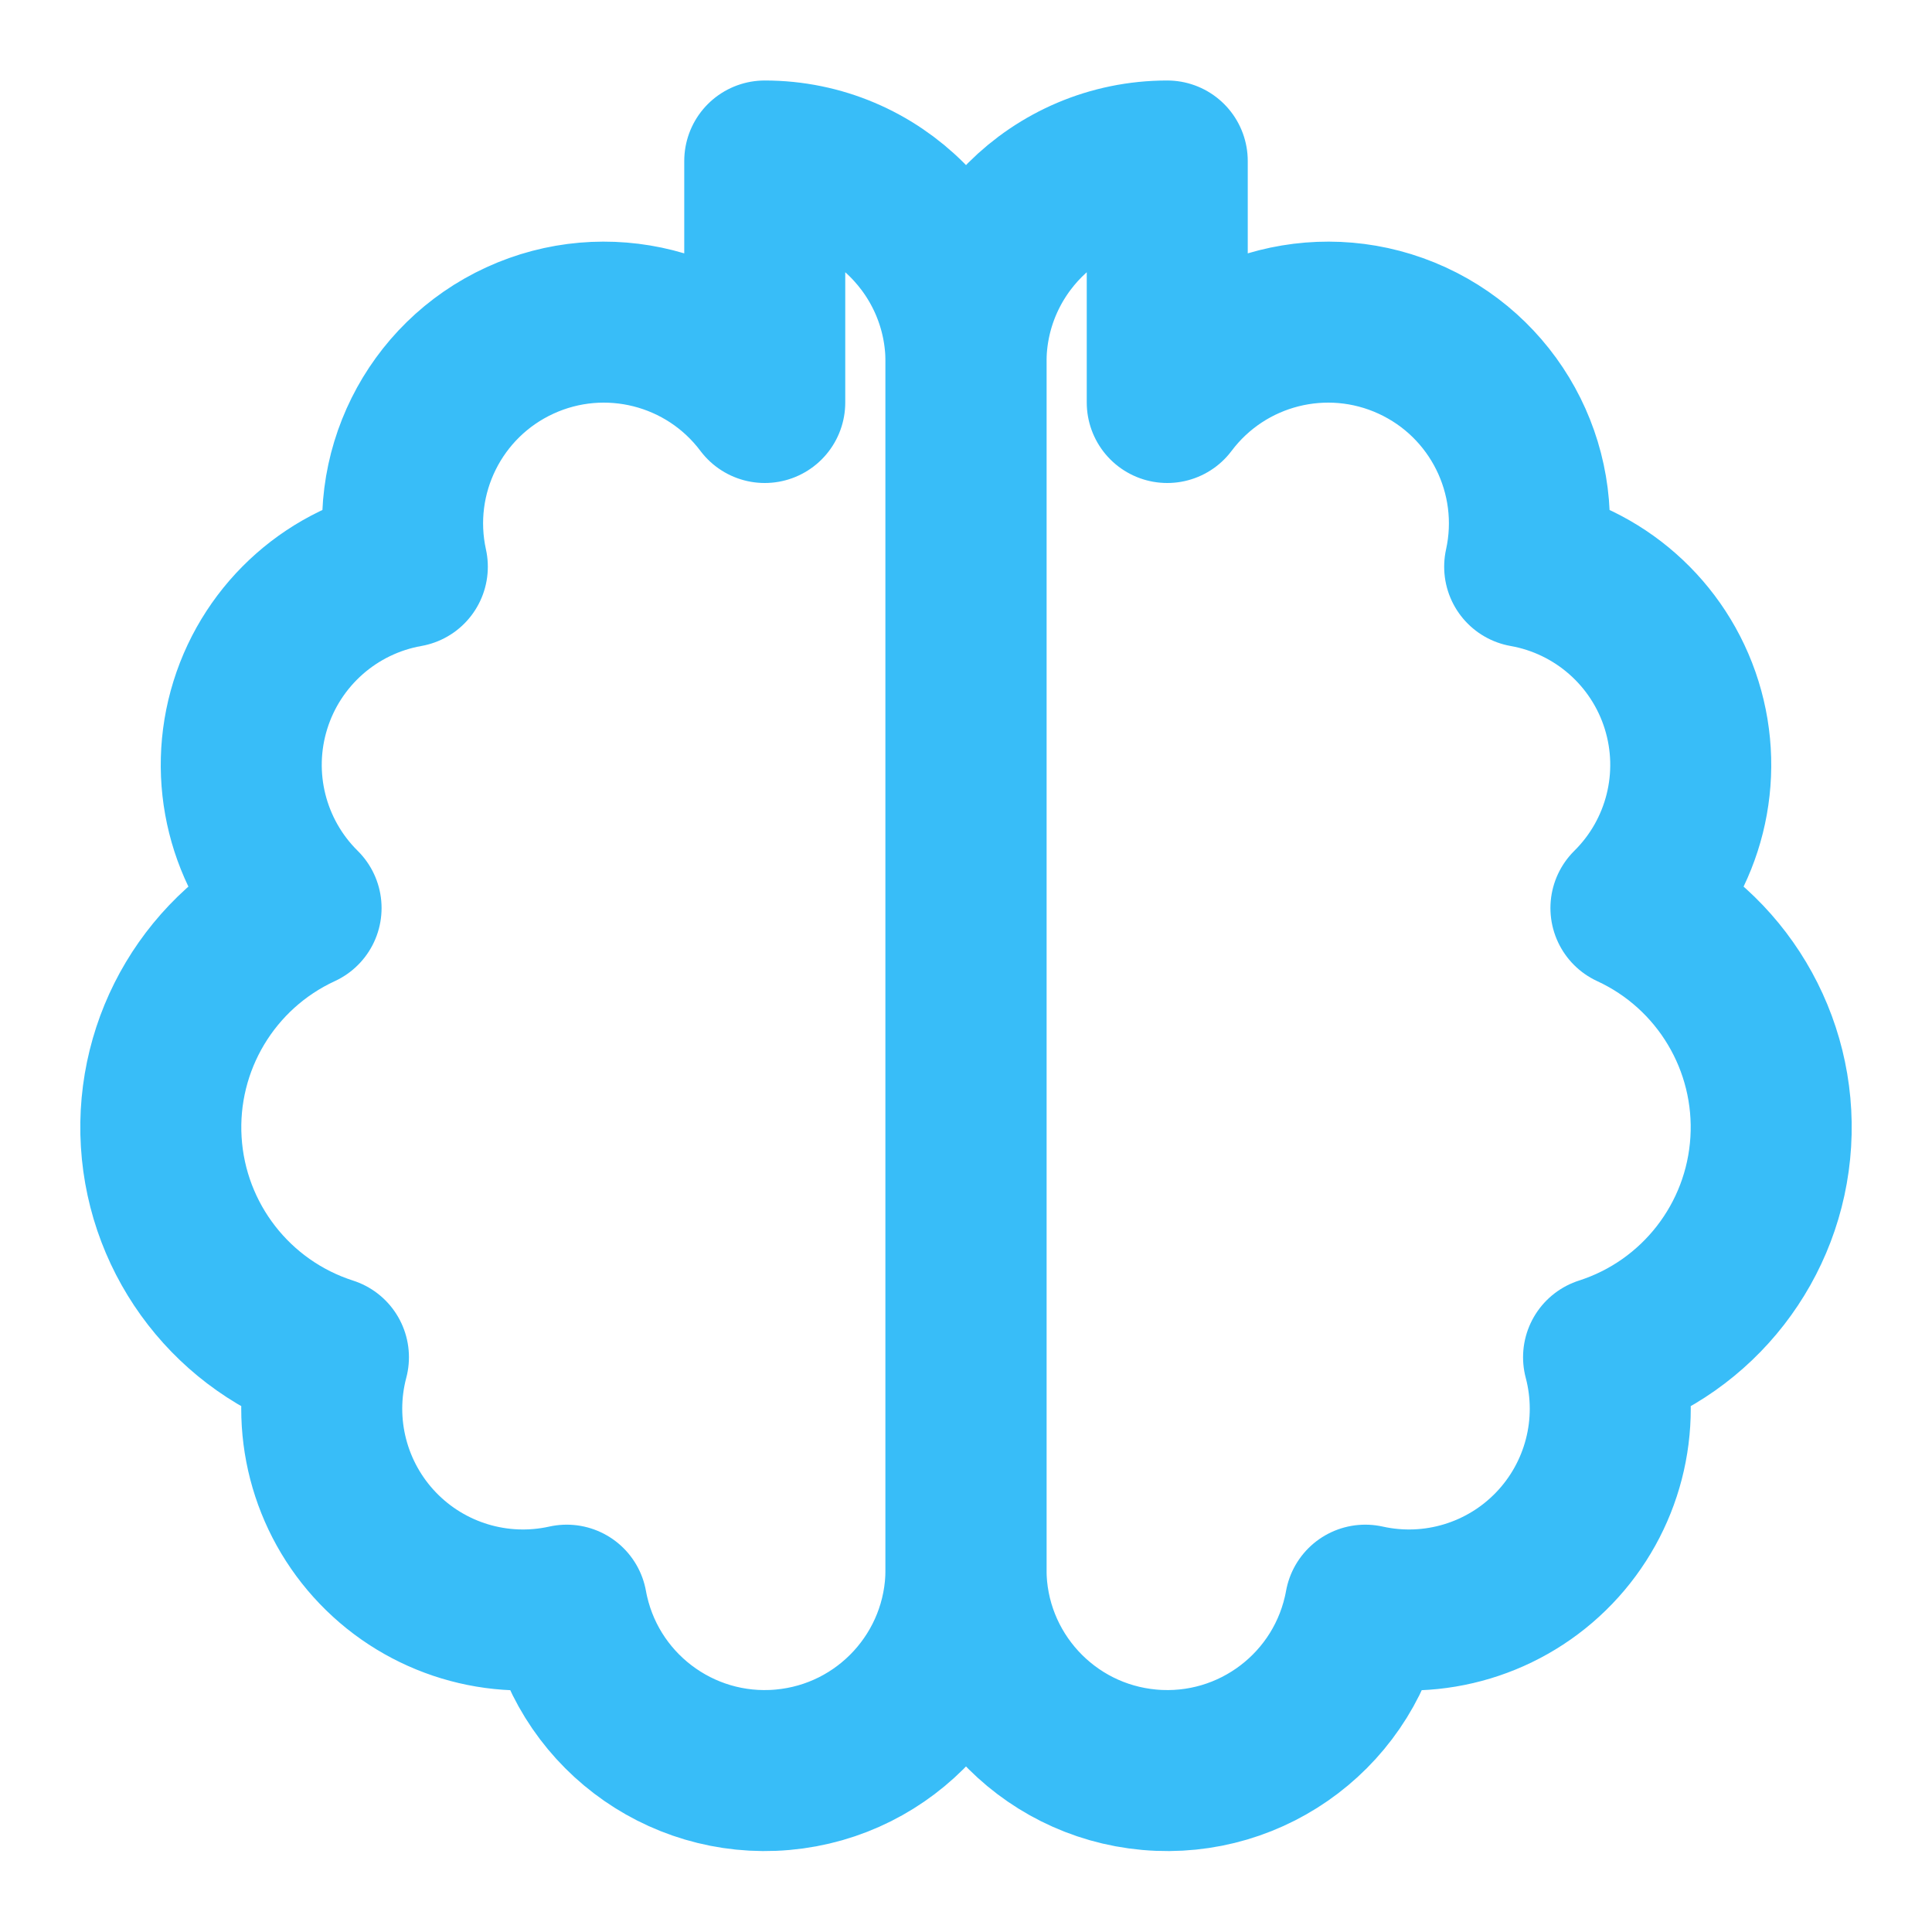
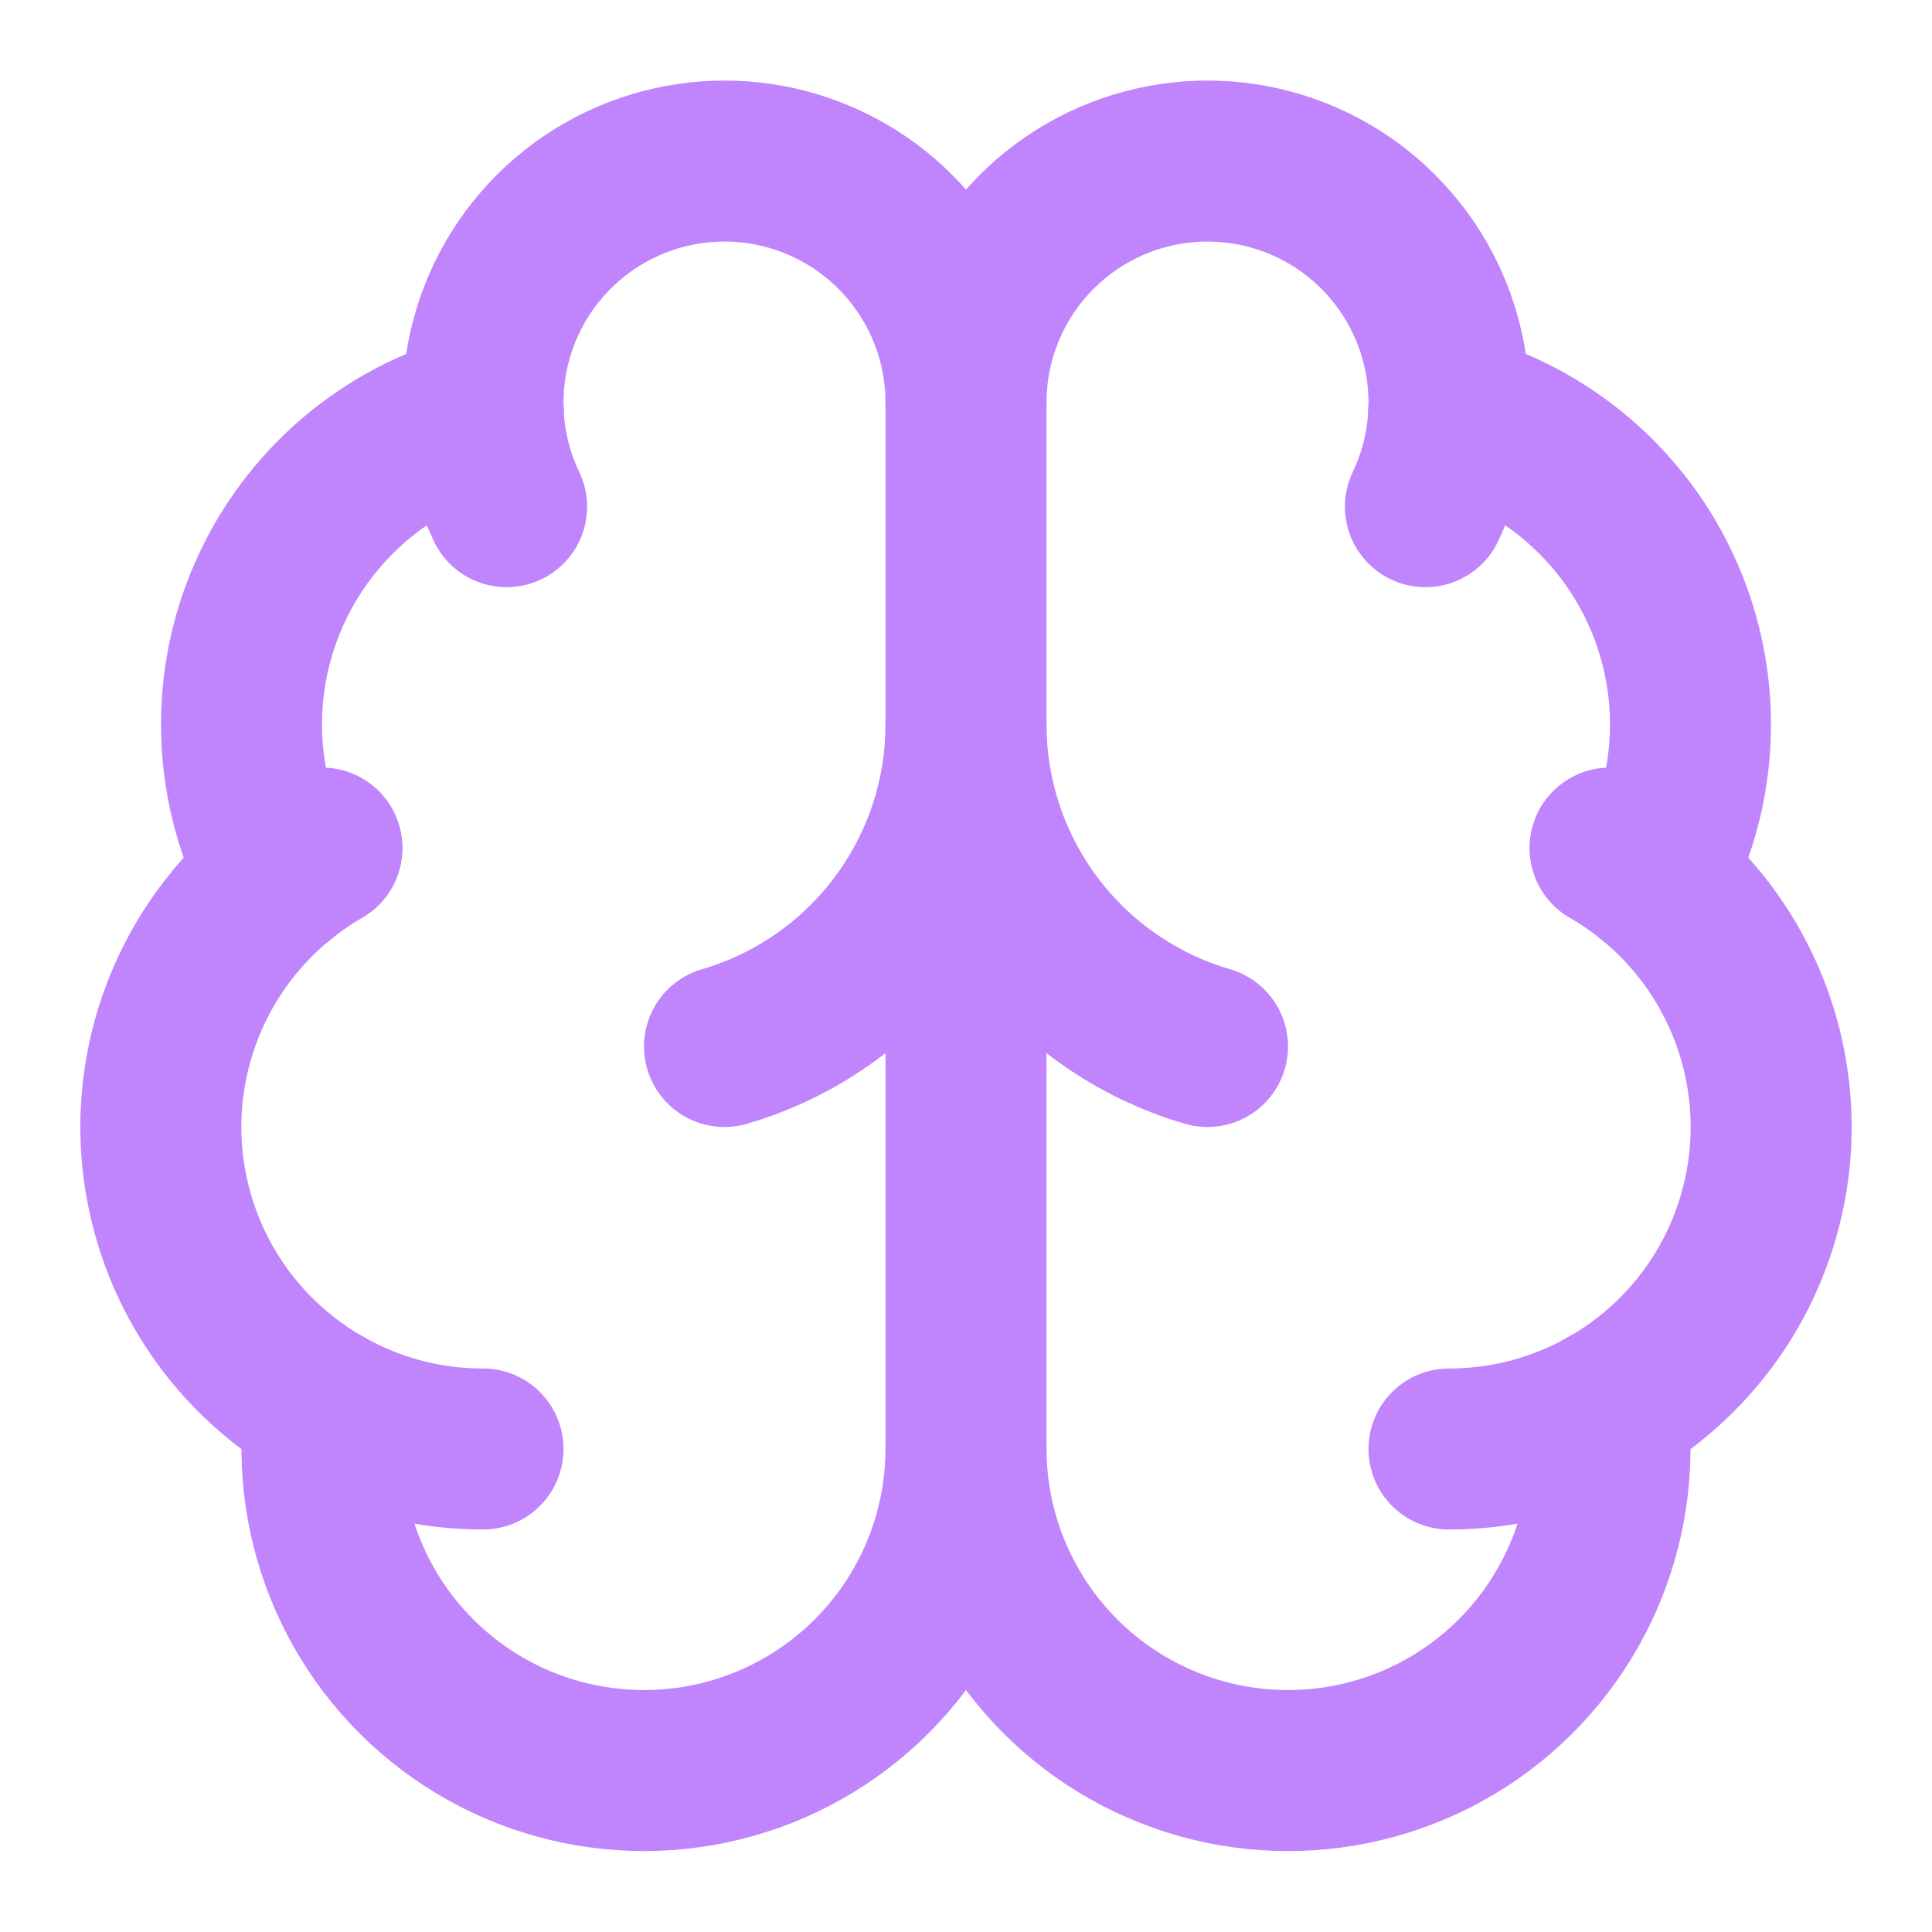
- <svg xmlns="http://www.w3.org/2000/svg" width="24" height="24" viewBox="0 0 24 24" fill="none" stroke="#38bdf8" stroke-width="2" stroke-linecap="round" stroke-linejoin="round">
-   <path d="M9.5 2A2.5 2.5 0 0 1 12 4.5v15a2.5 2.5 0 0 1-4.96.44 2.5 2.5 0 0 1-2.96-3.08 3 3 0 0 1-.34-5.58 2.5 2.5 0 0 1 1.32-4.24 2.5 2.5 0 0 1 4.44-2.04Z" />
-   <path d="M14.5 2A2.5 2.5 0 0 0 12 4.5v15a2.5 2.5 0 0 0 4.96.44 2.5 2.5 0 0 0 2.96-3.08 3 3 0 0 0 .34-5.58 2.5 2.5 0 0 0-1.32-4.24 2.5 2.5 0 0 0-4.44-2.04Z" />
+ <svg xmlns="http://www.w3.org/2000/svg" class="lucide lucide-brain" width="24" height="24" viewBox="0 0 24 24" fill="none" stroke="#c084fc" stroke-width="2" stroke-linecap="round" stroke-linejoin="round">
+   <path d="M12 18V5" />
+   <path d="M15 13a4.17 4.17 0 01-3-4 4.17 4.17 0 01-3 4" />
+   <path d="M17.707 6.294A3 3 0 1012 5a3 3 0 10-5.707 1.294" />
+   <path d="M17.996 5.125a4 4 0 012.526 5.77" />
+   <path d="M18 18a4 4 0 002-7.465" />
+   <path d="M19.967 17.482a4 4 0 11-7.967.517 4 4 0 11-7.967-.517" />
+   <path d="M6 18a4 4 0 01-2-7.465" />
+   <path d="M6.004 5.125a4 4 0 00-2.526 5.77" />
</svg>
